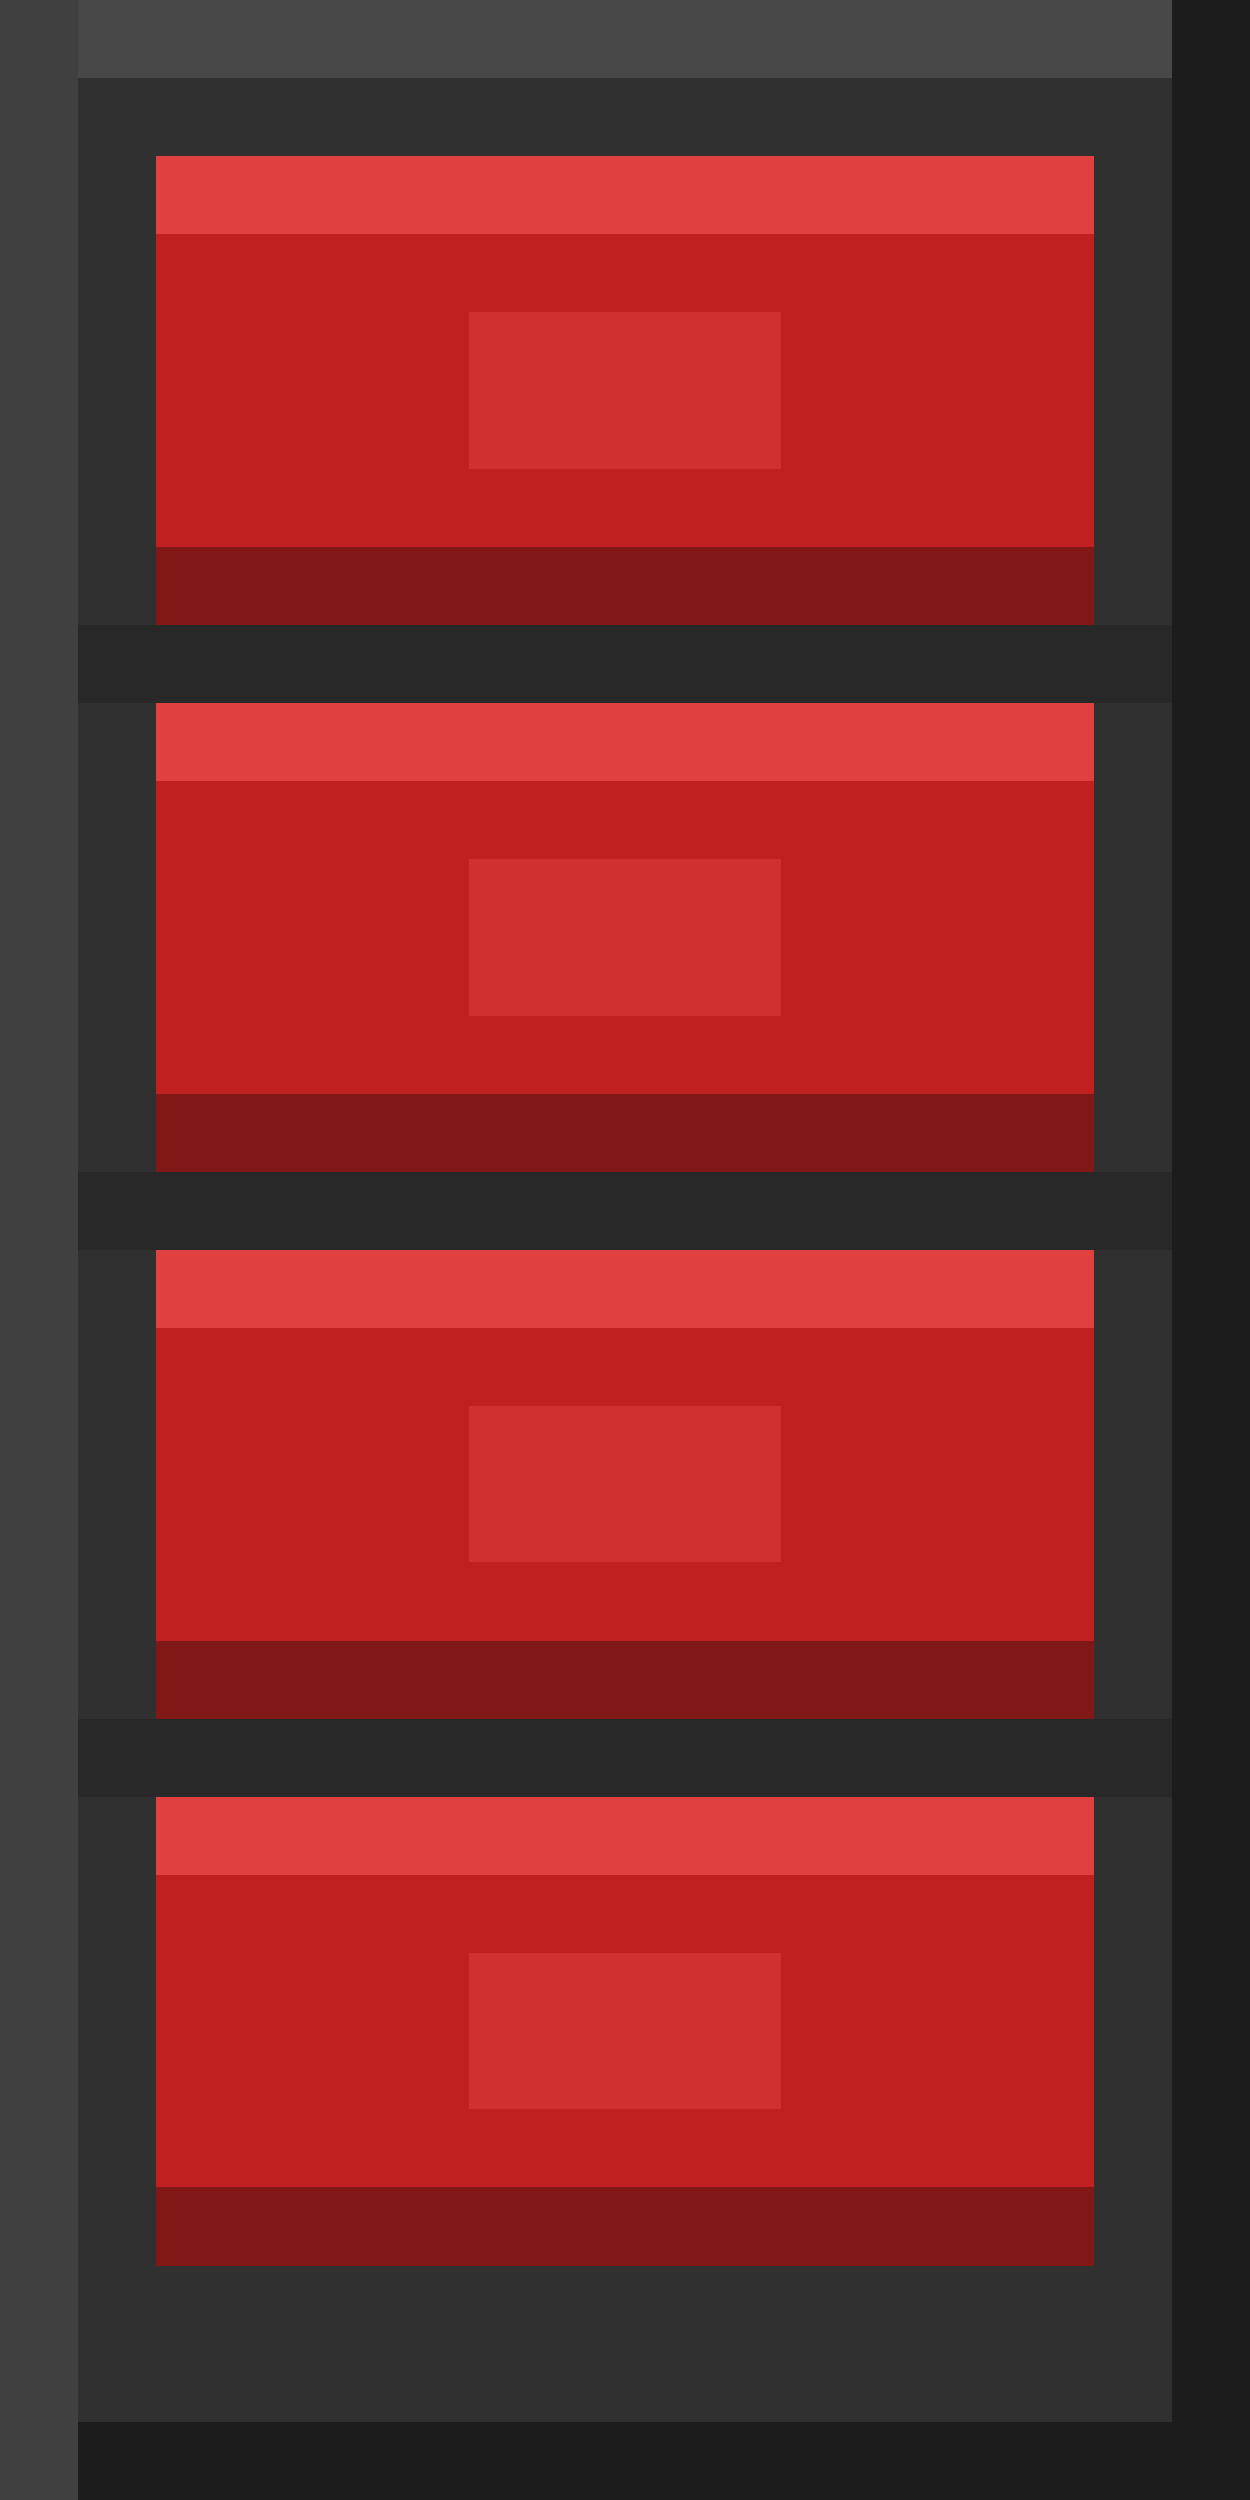
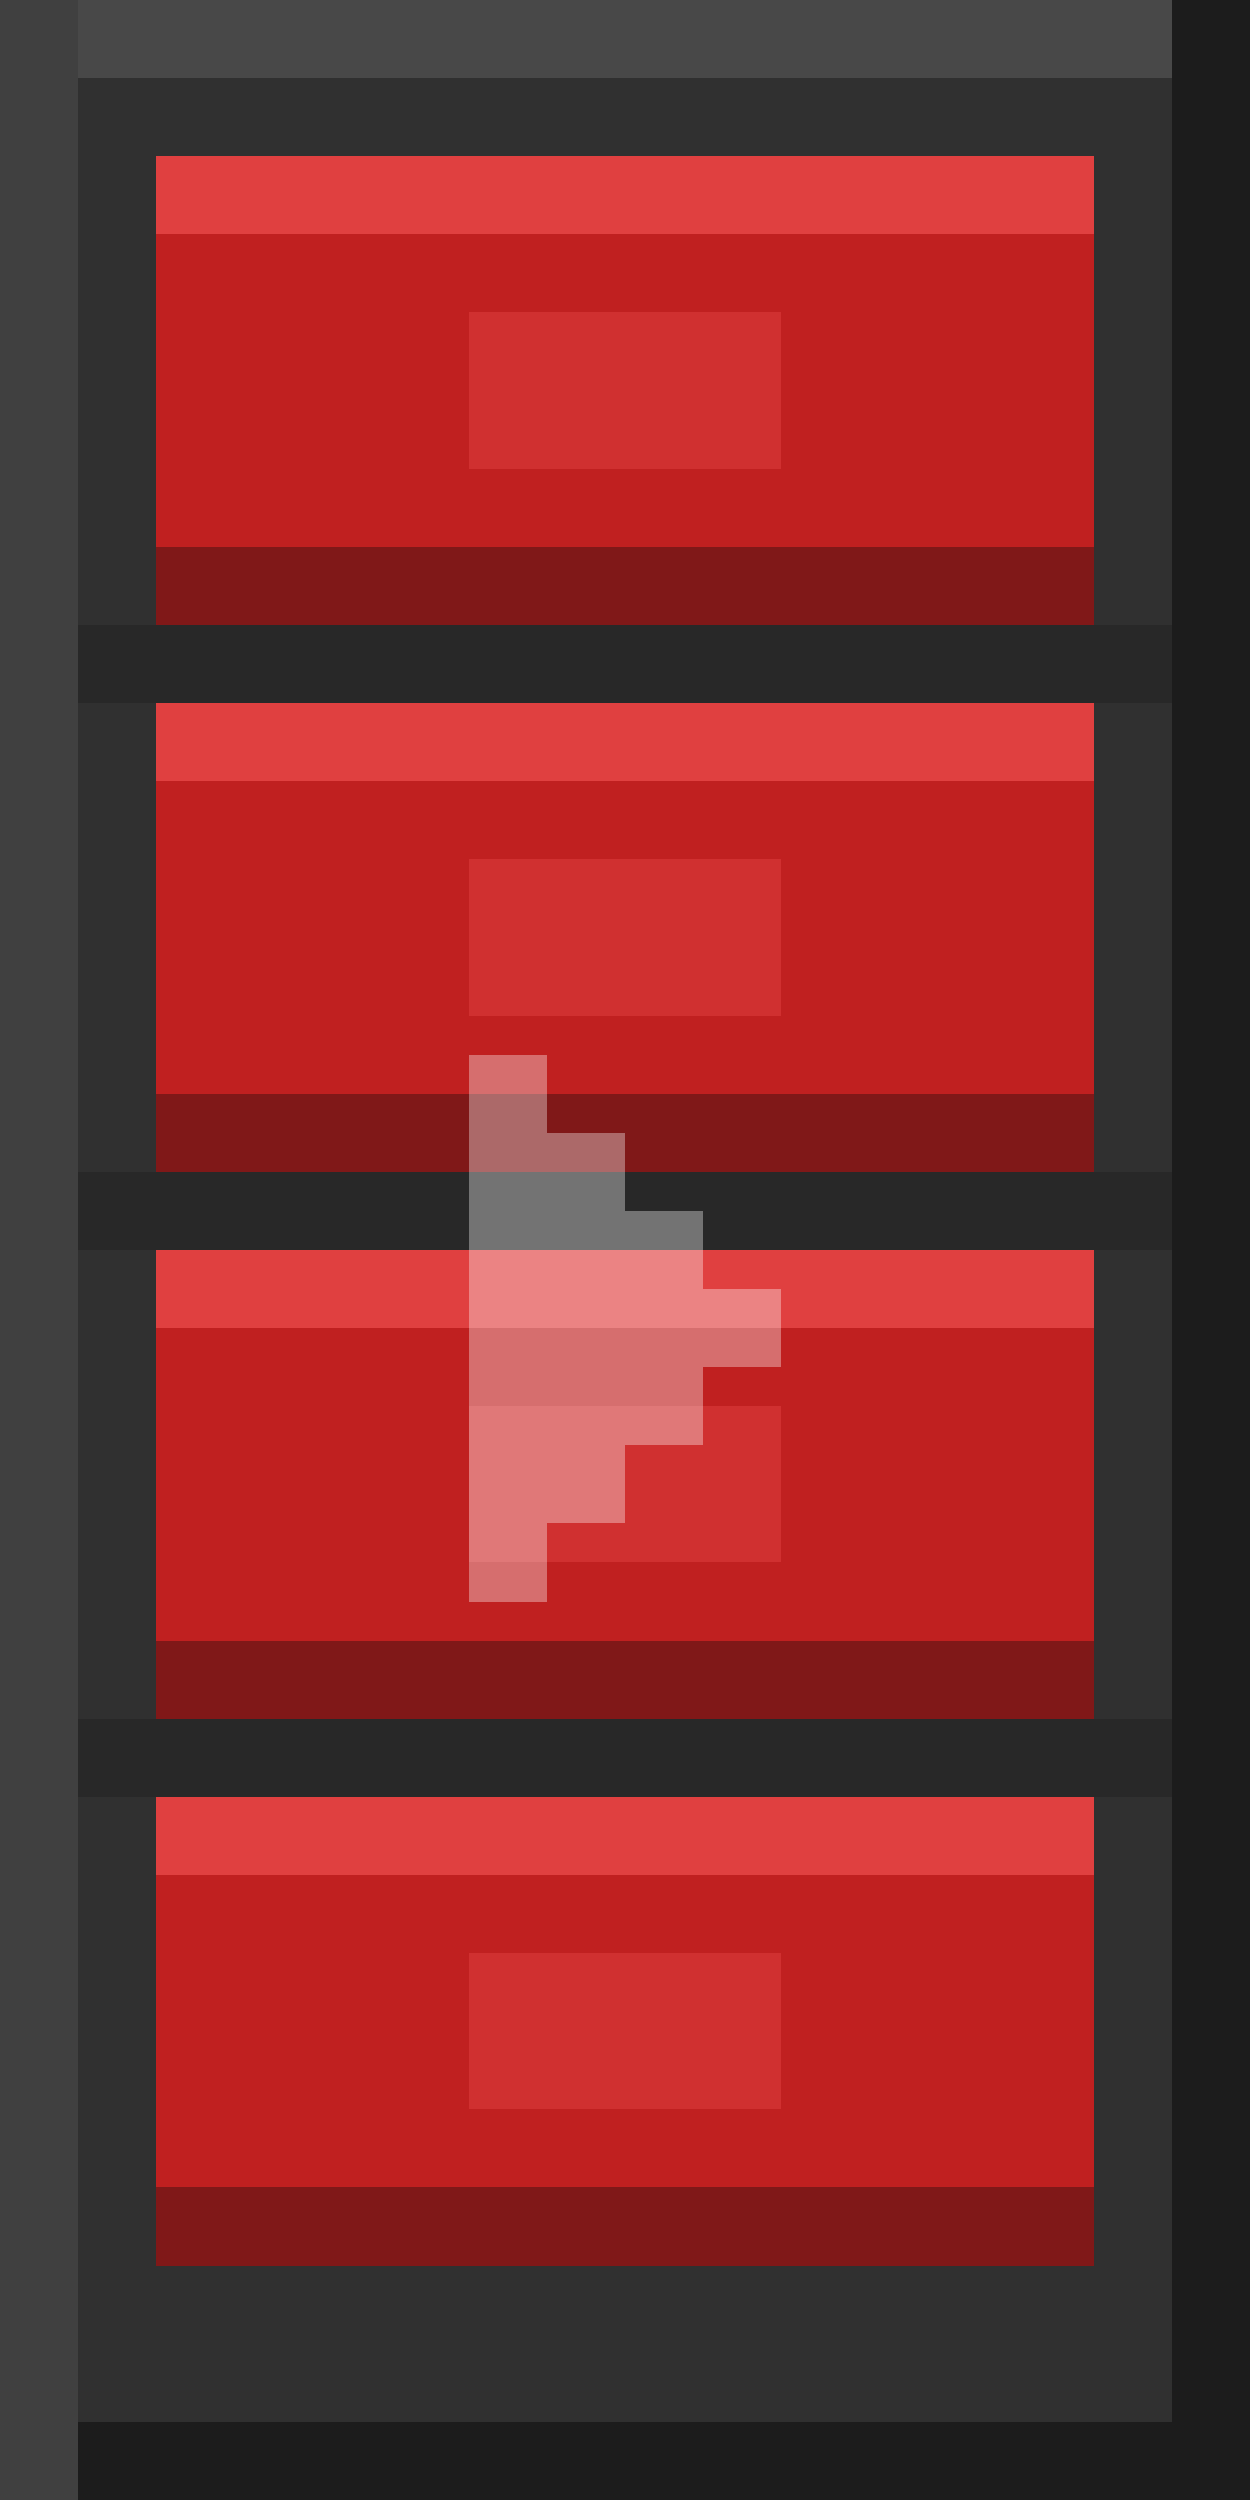
<svg xmlns="http://www.w3.org/2000/svg" width="32" height="64" viewBox="0 0 32 64" shape-rendering="crispEdges">
  <rect x="0" y="0" width="32" height="64" fill="#303030" />
  <rect x="0" y="0" width="32" height="2" fill="#484848" />
  <rect x="0" y="62" width="32" height="2" fill="#1C1C1C" />
  <rect x="0" y="0" width="2" height="64" fill="#404040" />
  <rect x="30" y="0" width="2" height="64" fill="#1C1C1C" />
  <rect x="4" y="4" width="24" height="12" fill="#C02020" />
  <rect x="4" y="4" width="24" height="2" fill="#E04040" />
  <rect x="4" y="14" width="24" height="2" fill="#801818" />
  <rect x="4" y="18" width="24" height="12" fill="#C02020" />
  <rect x="4" y="18" width="24" height="2" fill="#E04040" />
  <rect x="4" y="28" width="24" height="2" fill="#801818" />
  <rect x="4" y="32" width="24" height="12" fill="#C02020" />
  <rect x="4" y="32" width="24" height="2" fill="#E04040" />
  <rect x="4" y="42" width="24" height="2" fill="#801818" />
  <rect x="4" y="46" width="24" height="12" fill="#C02020" />
  <rect x="4" y="46" width="24" height="2" fill="#E04040" />
  <rect x="4" y="56" width="24" height="2" fill="#801818" />
  <rect x="12" y="8" width="8" height="4" fill="#D03030" />
  <rect x="12" y="22" width="8" height="4" fill="#D03030" />
  <rect x="12" y="36" width="8" height="4" fill="#D03030" />
  <rect x="12" y="50" width="8" height="4" fill="#D03030" />
  <rect x="2" y="16" width="28" height="2" fill="#282828" />
  <rect x="2" y="30" width="28" height="2" fill="#282828" />
  <rect x="2" y="44" width="28" height="2" fill="#282828" />
+   <rect x="12" y="27" width="2" height="2" fill="#FFFFFF" opacity="0.35" />
+   <rect x="12" y="29" width="4" height="2" fill="#FFFFFF" opacity="0.35" />
+   <rect x="12" y="31" width="6" height="2" fill="#FFFFFF" opacity="0.35" />
+   <rect x="12" y="33" width="8" height="2" fill="#FFFFFF" opacity="0.35" />
+   <rect x="12" y="35" width="6" height="2" fill="#FFFFFF" opacity="0.35" />
+   <rect x="12" y="37" width="4" height="2" fill="#FFFFFF" opacity="0.35" />
+   <rect x="12" y="39" width="2" height="2" fill="#FFFFFF" opacity="0.35" />
</svg>
